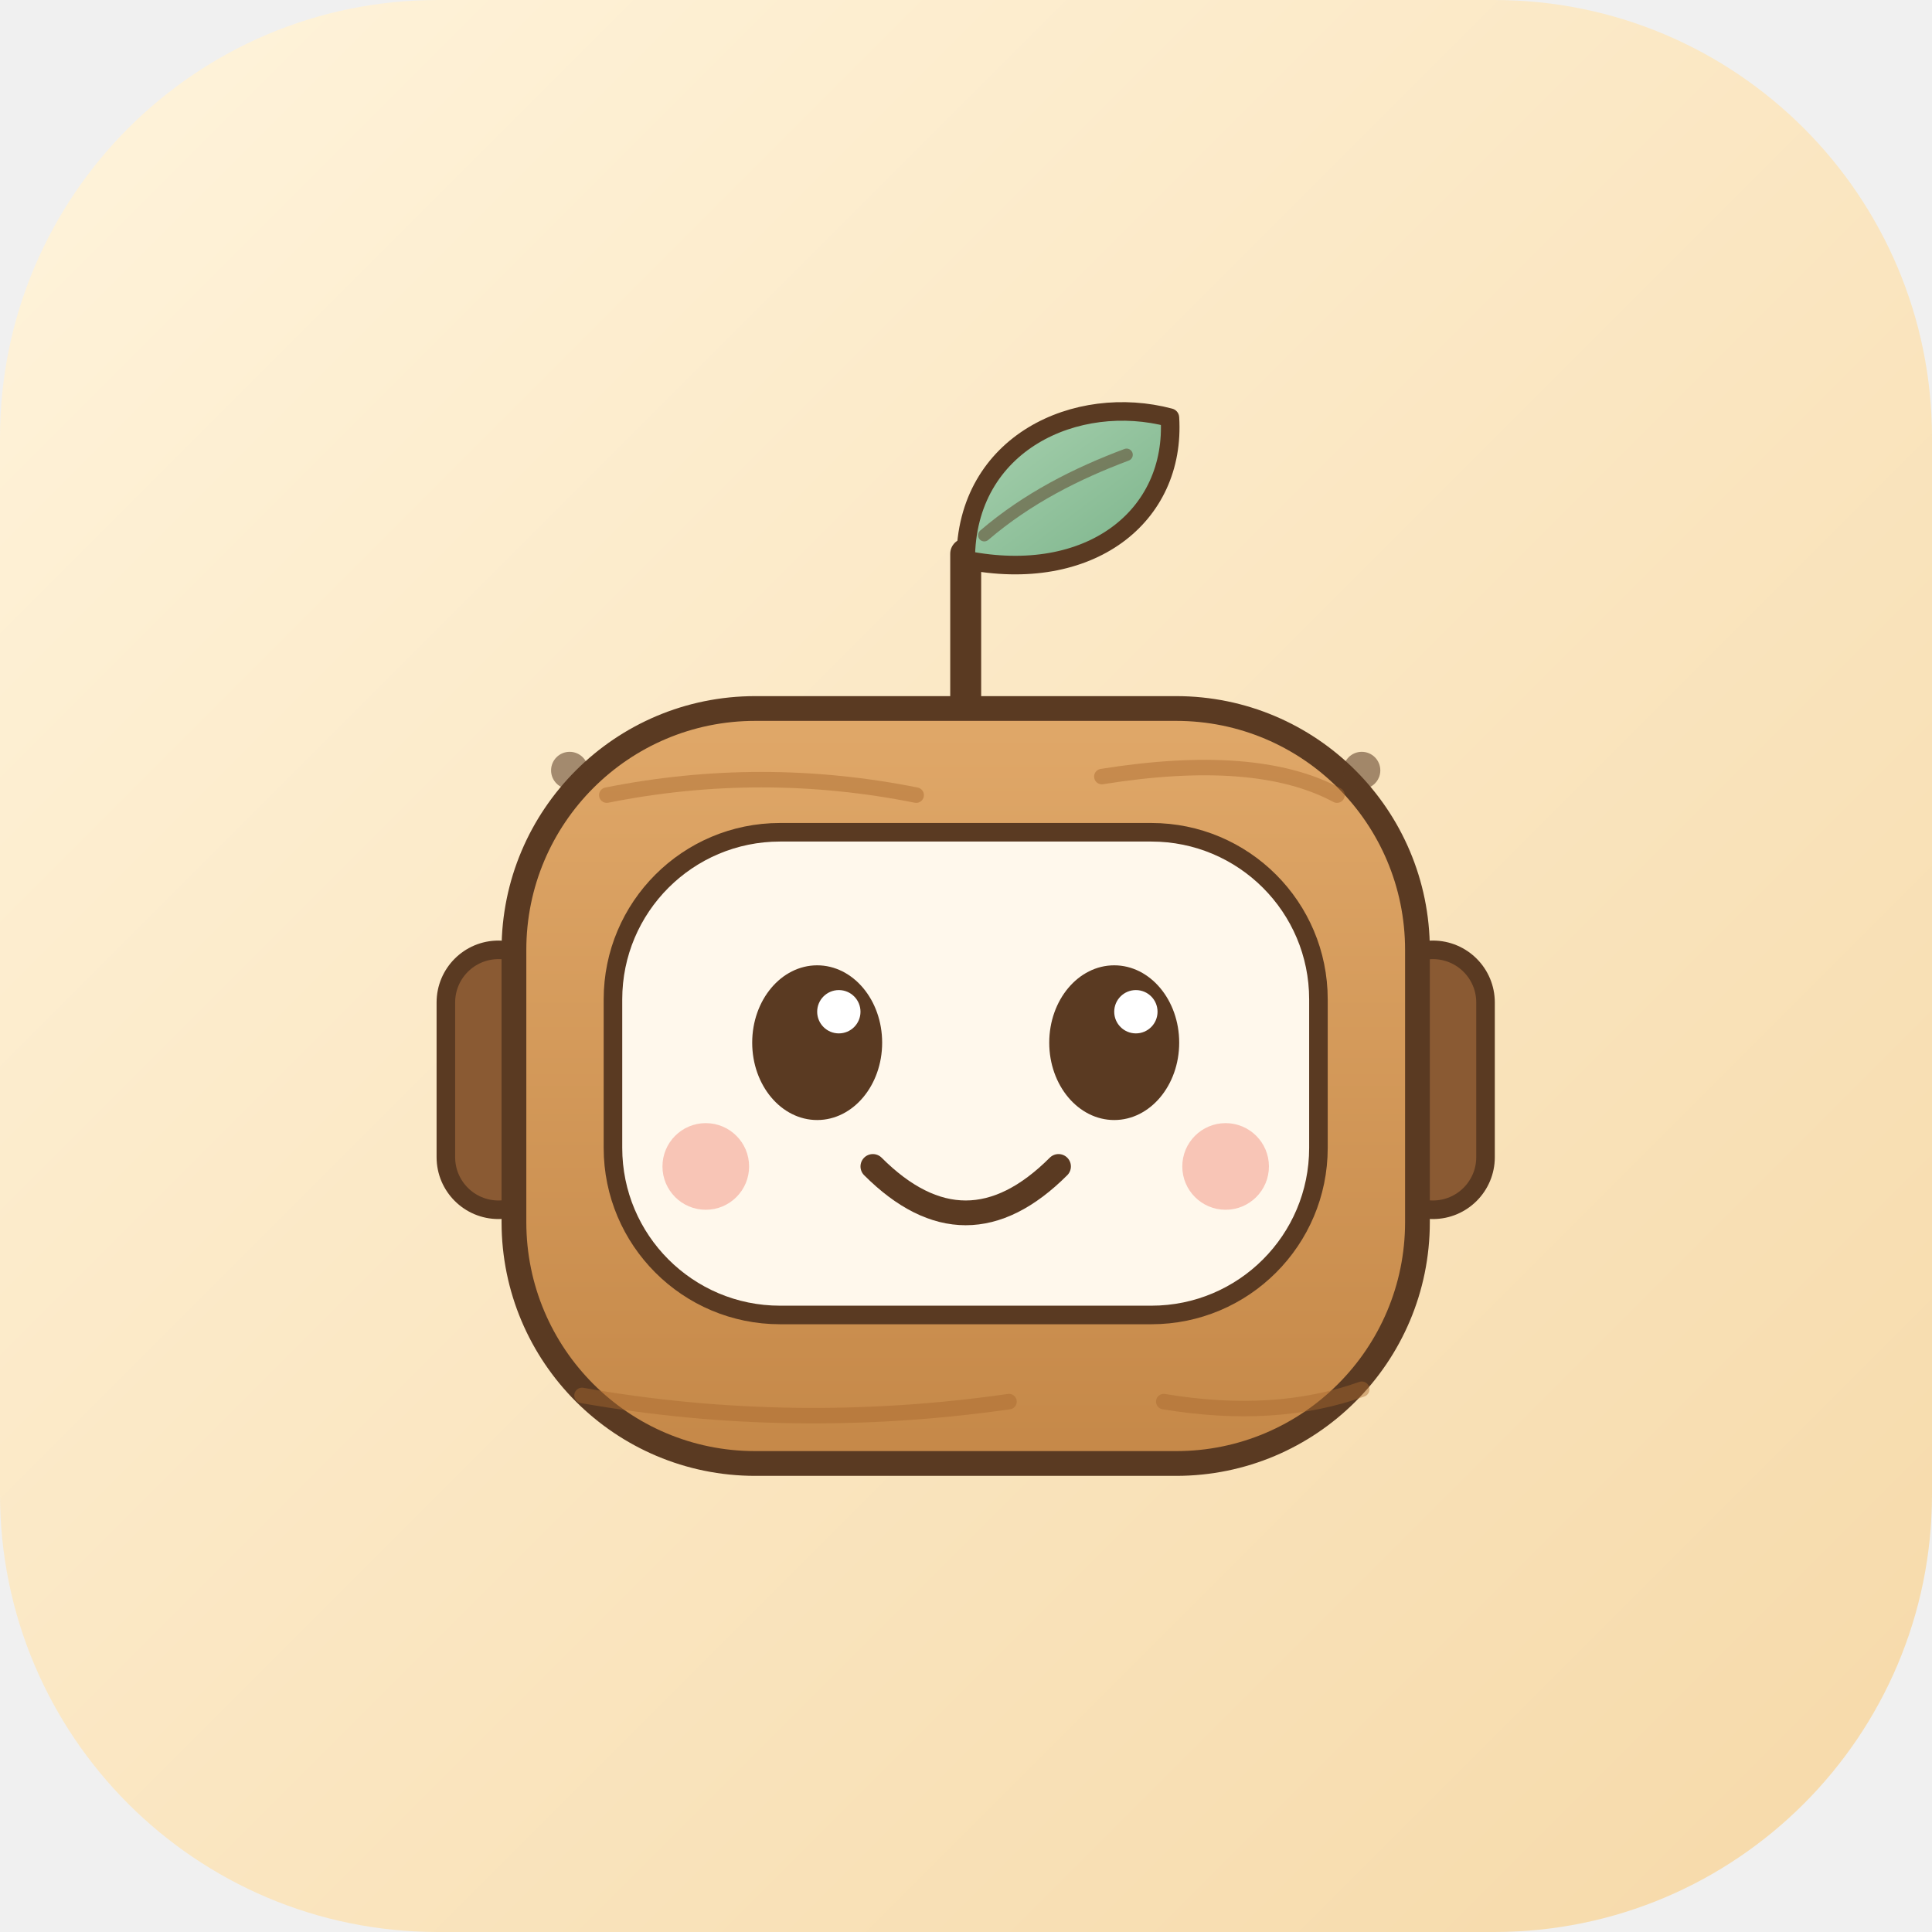
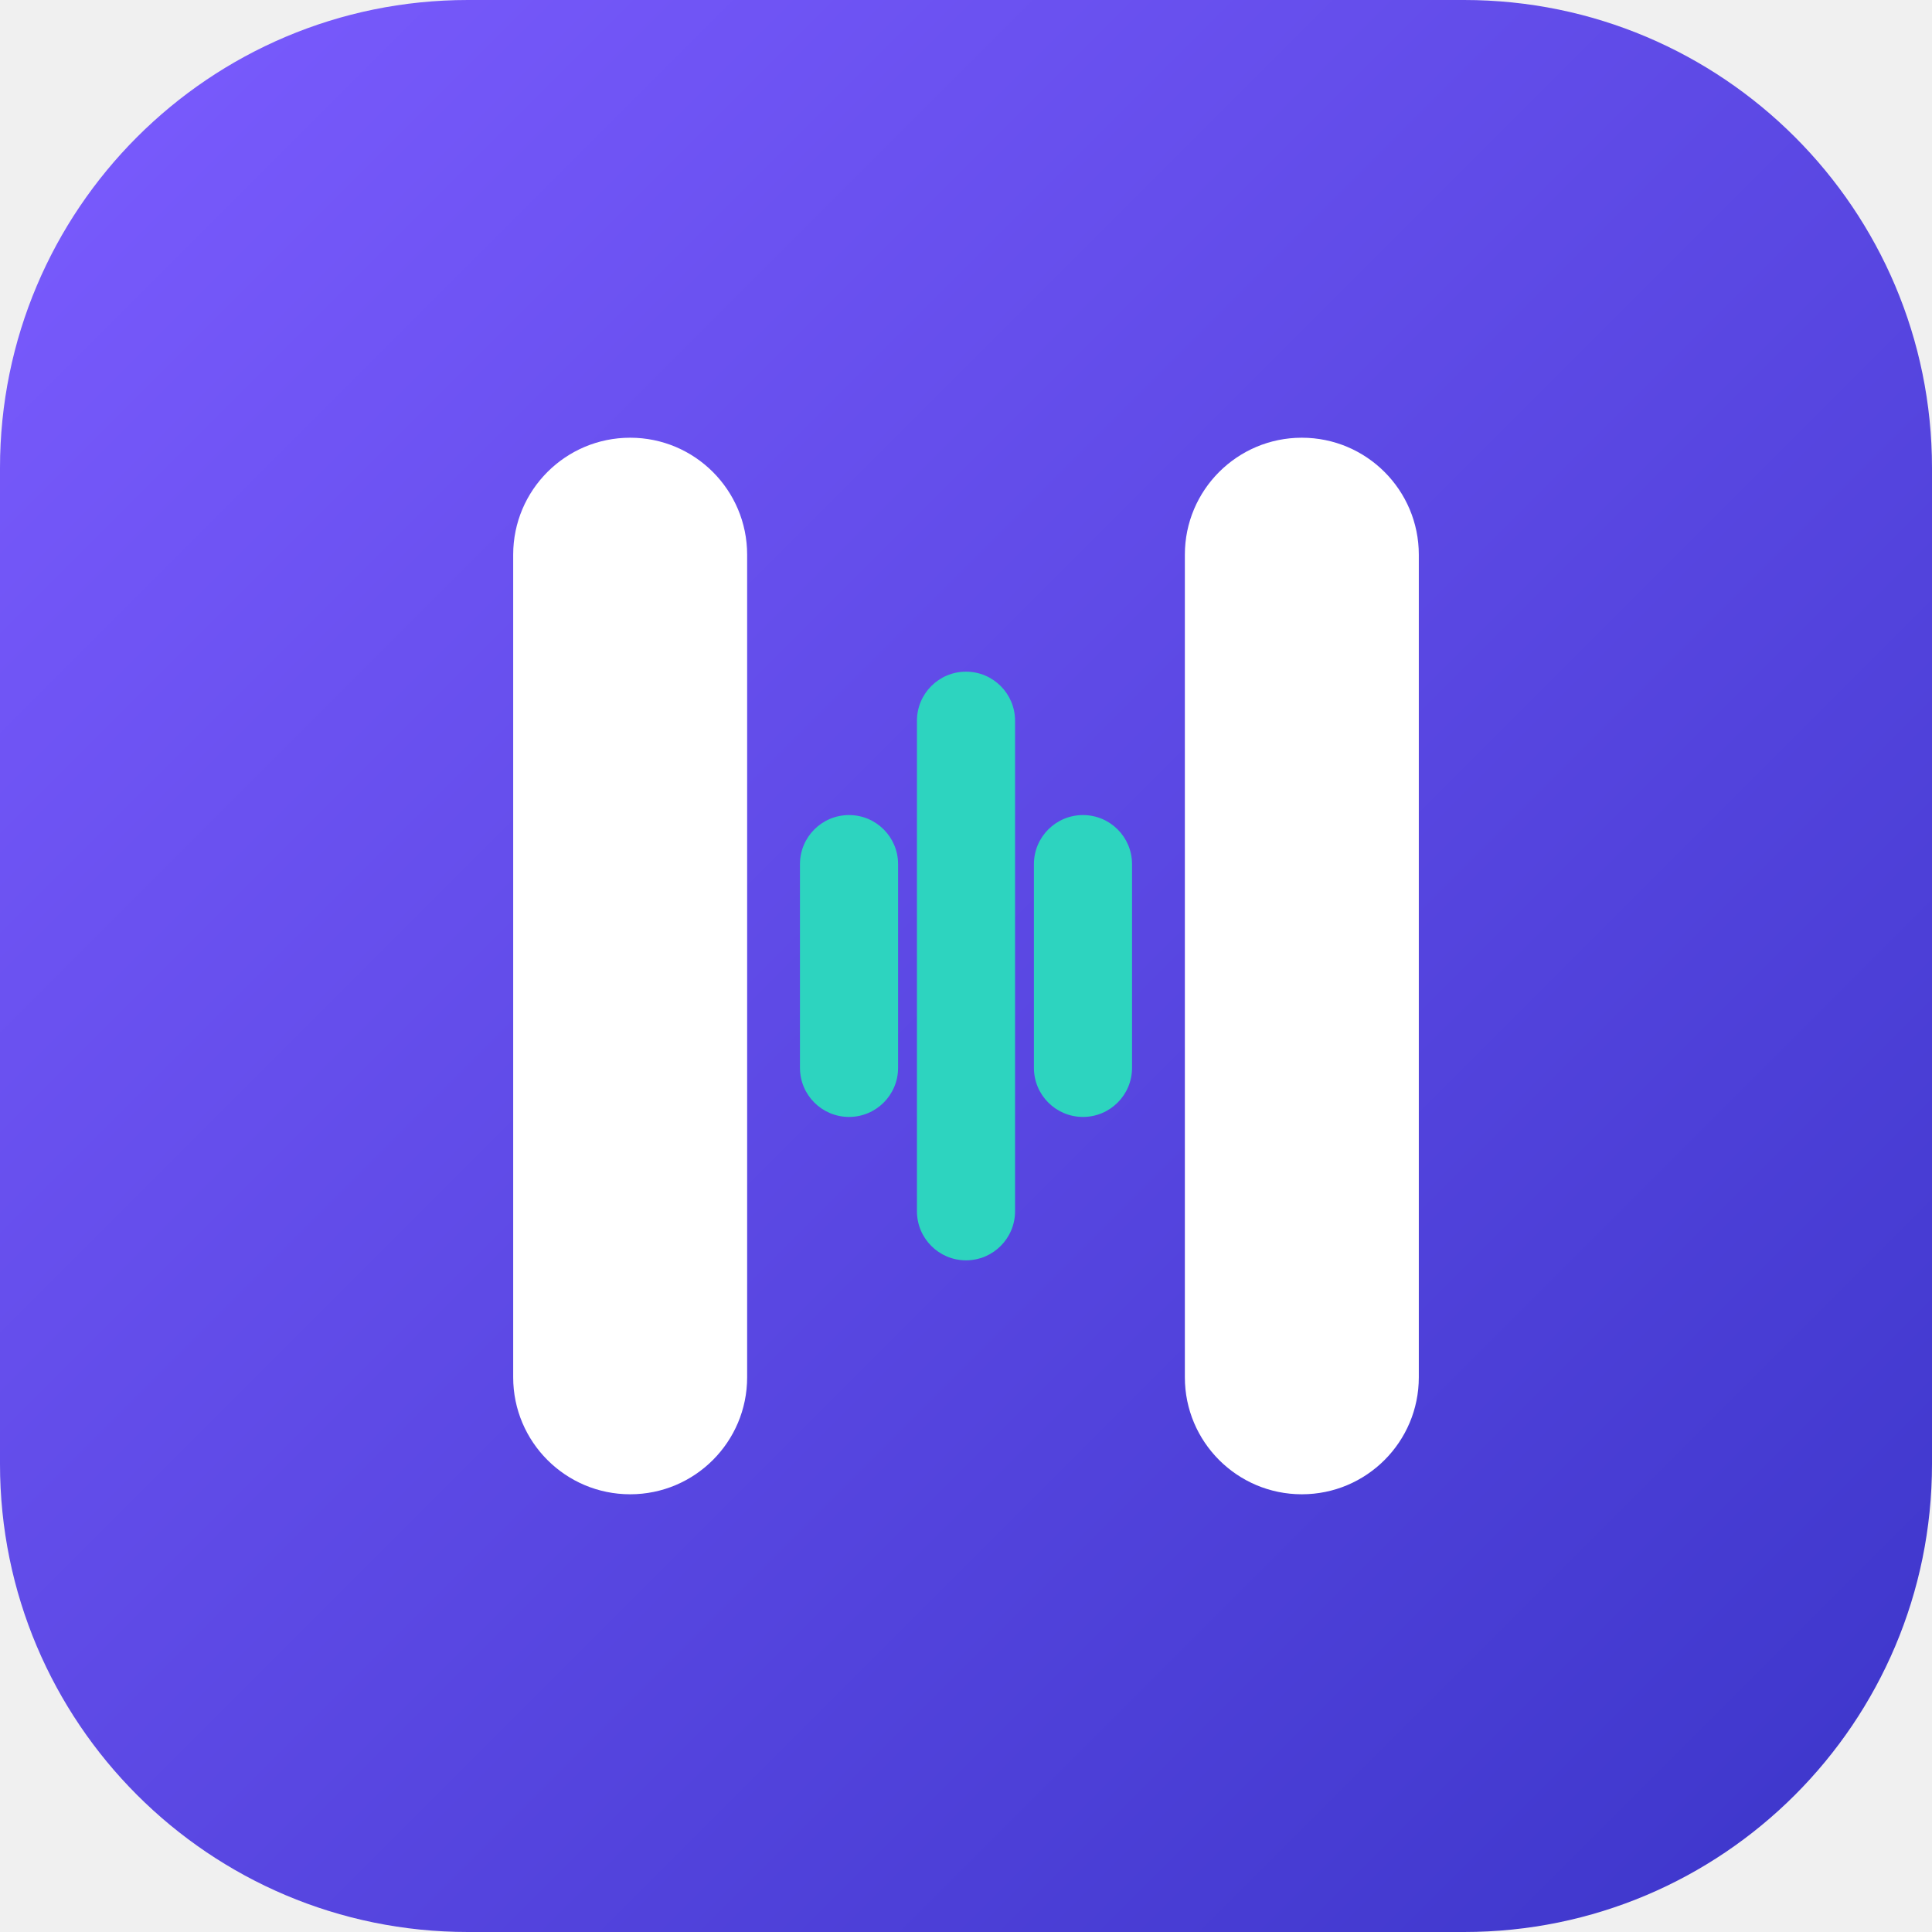
<svg xmlns="http://www.w3.org/2000/svg" viewBox="0 0 512 512" width="512" height="512">
  <defs>
-     <linearGradient id="bg" x1="0" y1="0" x2="1" y2="1">
-       <stop offset="0" stop-color="#FFF4DC" />
-       <stop offset="1" stop-color="#F6D9A8" />
+     <linearGradient id="g" x1="0" y1="0" x2="1" y2="1">
+       <stop offset="0" stop-color="#7C5CFF" />
+       <stop offset="1" stop-color="#3B35C9" />
    </linearGradient>
  </defs>
-   <rect width="512" height="512" rx="116" fill="url(#bg)" />
-   <g transform="translate(46 50) scale(.82)">
-     <defs>
-       <linearGradient id="wood" x1="0" y1="0" x2="0" y2="1">
-         <stop offset="0" stop-color="#E0A869" />
-         <stop offset="1" stop-color="#C58848" />
-       </linearGradient>
-       <linearGradient id="leaf" x1="0" y1="0" x2="1" y2="1">
-         <stop offset="0" stop-color="#A9D2B0" />
-         <stop offset="1" stop-color="#7BB38A" />
-       </linearGradient>
-     </defs>
-     <g stroke-linecap="round" stroke-linejoin="round">
-       <line x1="256" y1="172" x2="256" y2="118" stroke="#5A3A22" stroke-width="10" />
-       <path d="M256 120 C256 82 292 66 322 74 C324 106 296 128 256 120Z" fill="url(#leaf)" stroke="#5A3A22" stroke-width="6" />
-       <path d="M262 112 C276 100 292 92 308 86" stroke="#5A3A22" stroke-width="4" fill="none" opacity=".5" />
-       <rect x="88" y="246" width="34" height="84" rx="17" fill="#8A5A33" stroke="#5A3A22" stroke-width="6" />
-       <rect x="390" y="246" width="34" height="84" rx="17" fill="#8A5A33" stroke="#5A3A22" stroke-width="6" />
-       <rect x="110" y="168" width="292" height="244" rx="78" fill="url(#wood)" stroke="#5A3A22" stroke-width="8" />
-       <g stroke="#A8692F" stroke-width="5" fill="none" opacity=".45">
-         <path d="M140 196 Q190 186 240 196" />
-         <path d="M300 190 Q350 182 376 196" />
-         <path d="M132 390 Q200 402 270 392" />
-         <path d="M320 392 Q356 398 384 388" />
-       </g>
-       <rect x="142" y="208" width="228" height="156" rx="54" fill="#FFF8EC" stroke="#5A3A22" stroke-width="6" />
-       <ellipse cx="208" cy="276" rx="21" ry="25" fill="#5A3A22" />
-       <ellipse cx="304" cy="276" rx="21" ry="25" fill="#5A3A22" />
-       <circle cx="215" cy="266" r="7" fill="#fff" />
-       <circle cx="311" cy="266" r="7" fill="#fff" />
-       <circle cx="172" cy="316" r="14" fill="#F4A99A" opacity=".65" />
-       <circle cx="340" cy="316" r="14" fill="#F4A99A" opacity=".65" />
-       <path d="M226 316 Q256 346 286 316" stroke="#5A3A22" stroke-width="8" fill="none" />
-       <circle cx="128" cy="188" r="6" fill="#5A3A22" opacity=".55" />
-       <circle cx="384" cy="188" r="6" fill="#5A3A22" opacity=".55" />
-     </g>
-   </g>
+   <rect width="512" height="512" rx="124" fill="url(#g)" />
+   <rect x="136" y="116" width="62" height="280" rx="31" fill="#fff" />
+   <rect x="314" y="116" width="62" height="280" rx="31" fill="#fff" />
+   <rect x="212" y="216" width="26" height="80" rx="13" fill="#2DD4BF" />
+   <rect x="243" y="178" width="26" height="156" rx="13" fill="#2DD4BF" />
+   <rect x="274" y="216" width="26" height="80" rx="13" fill="#2DD4BF" />
</svg>
